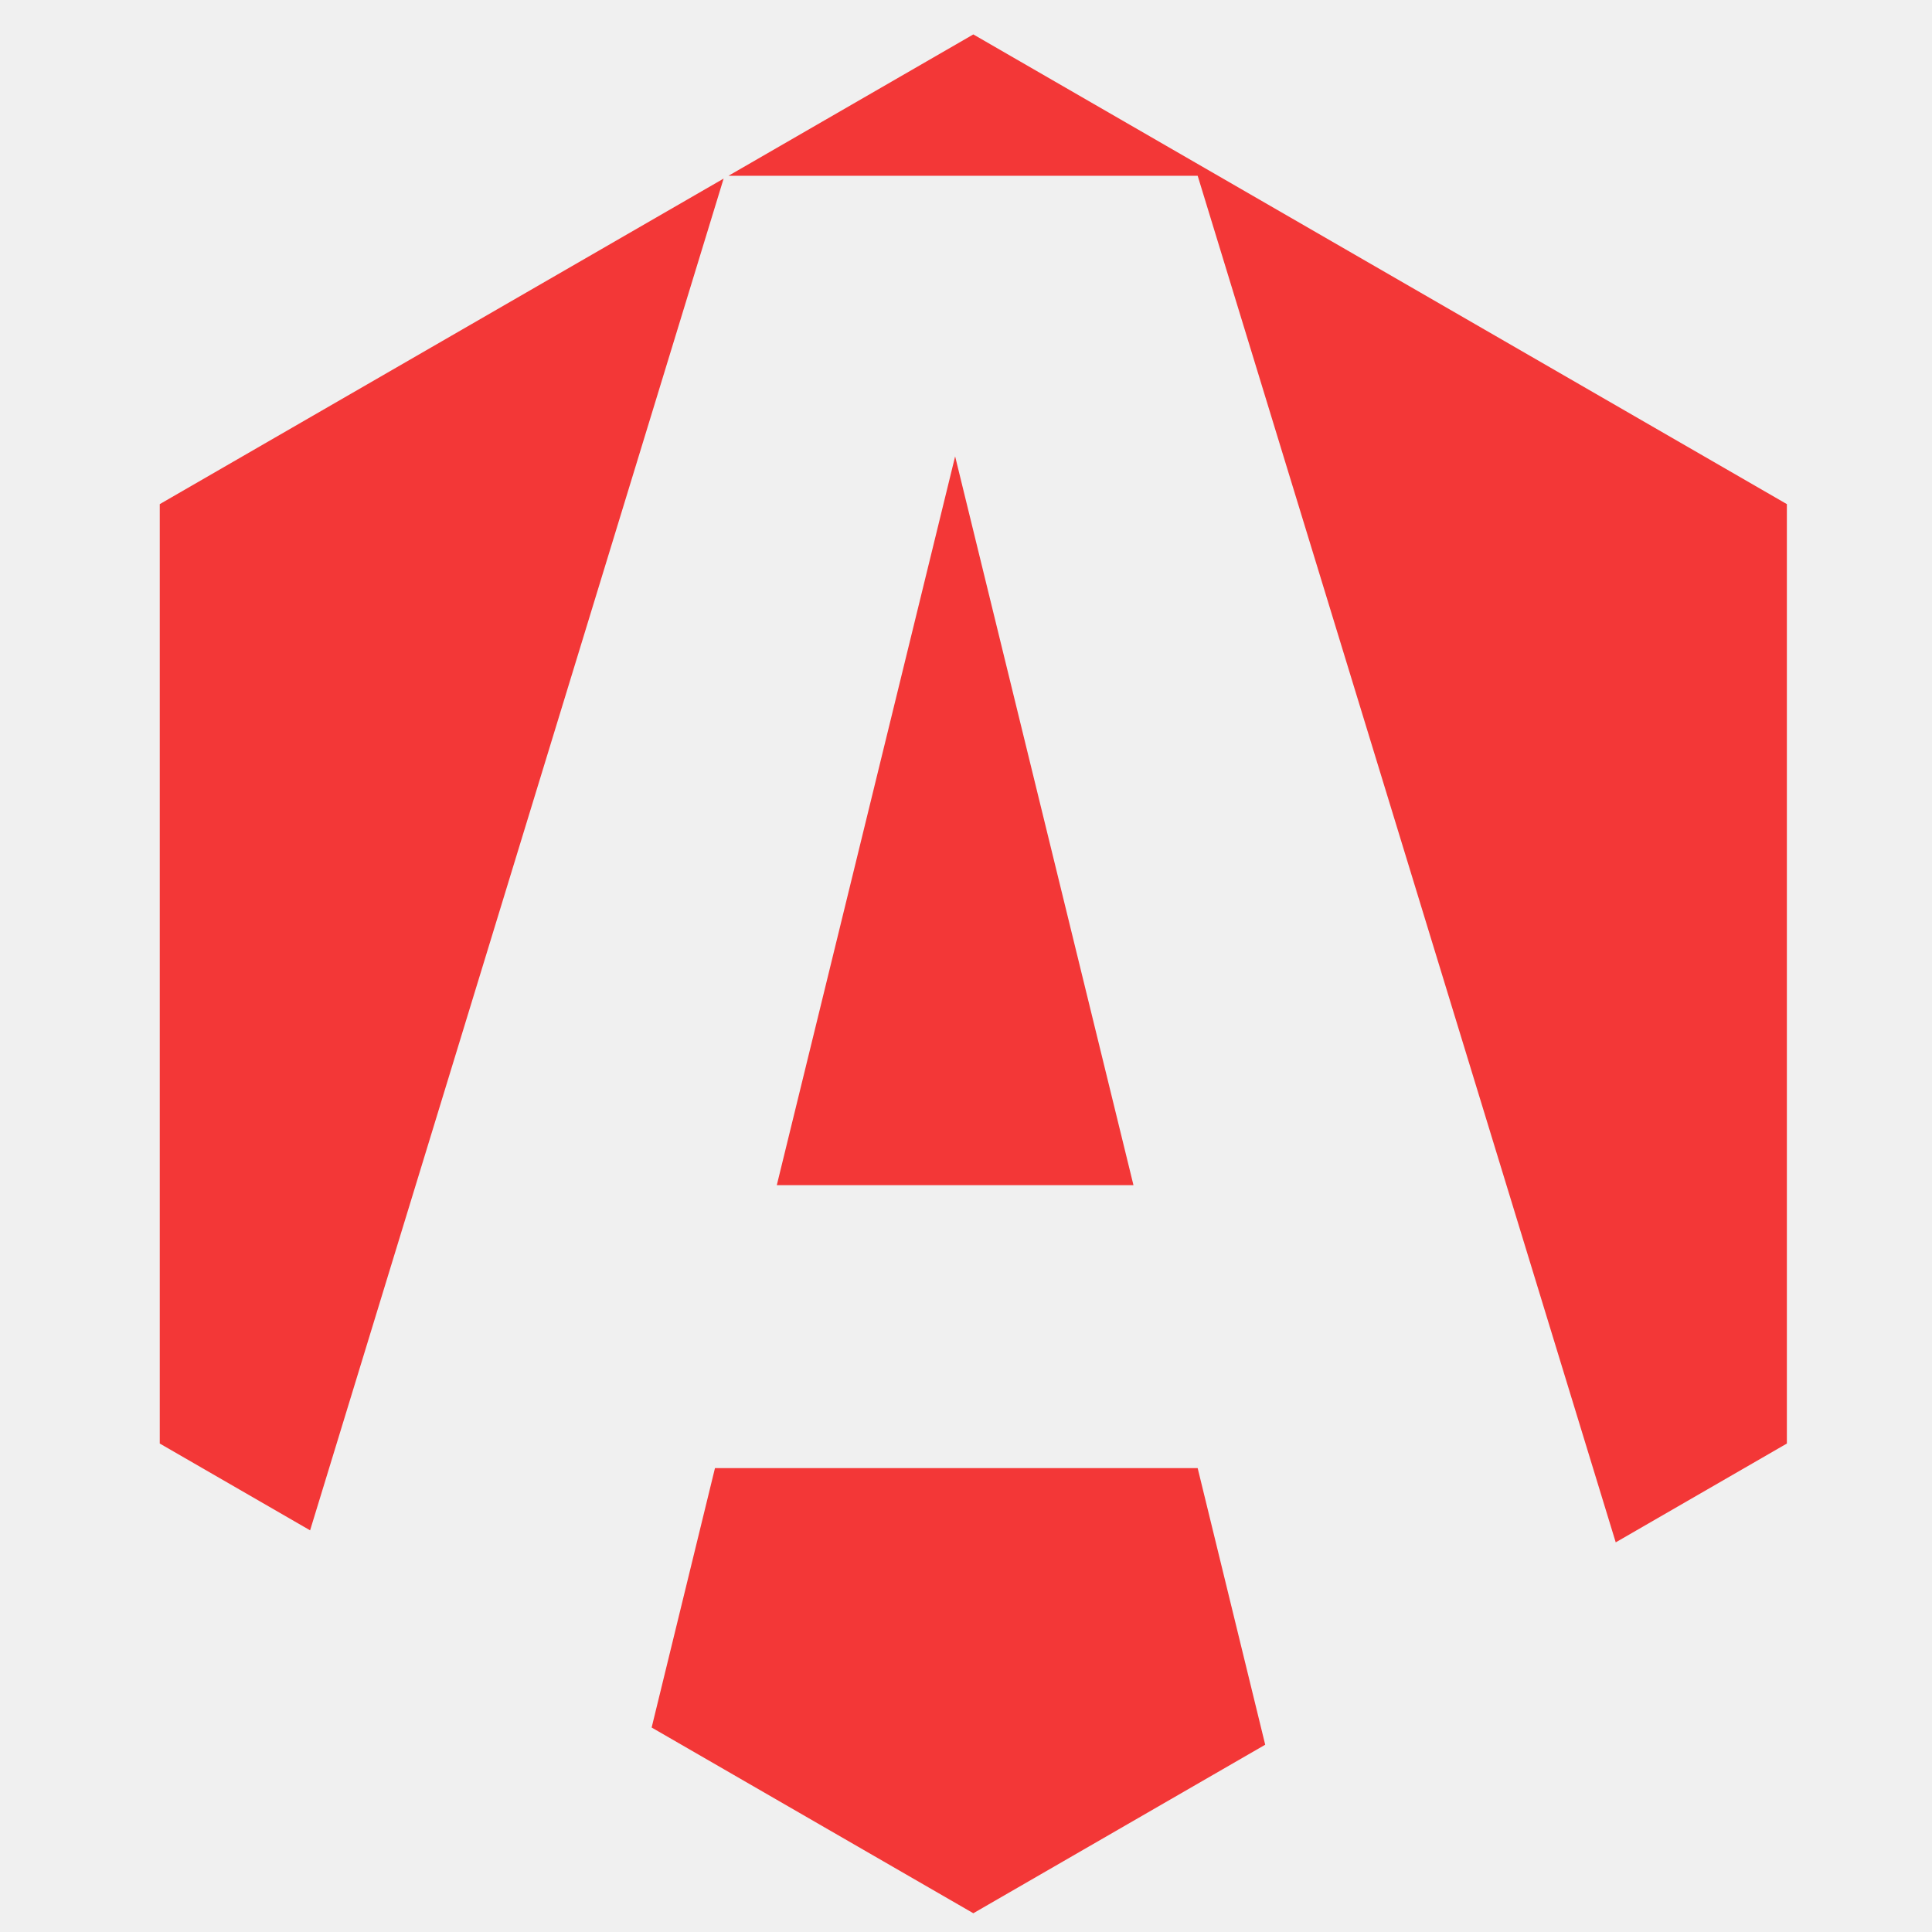
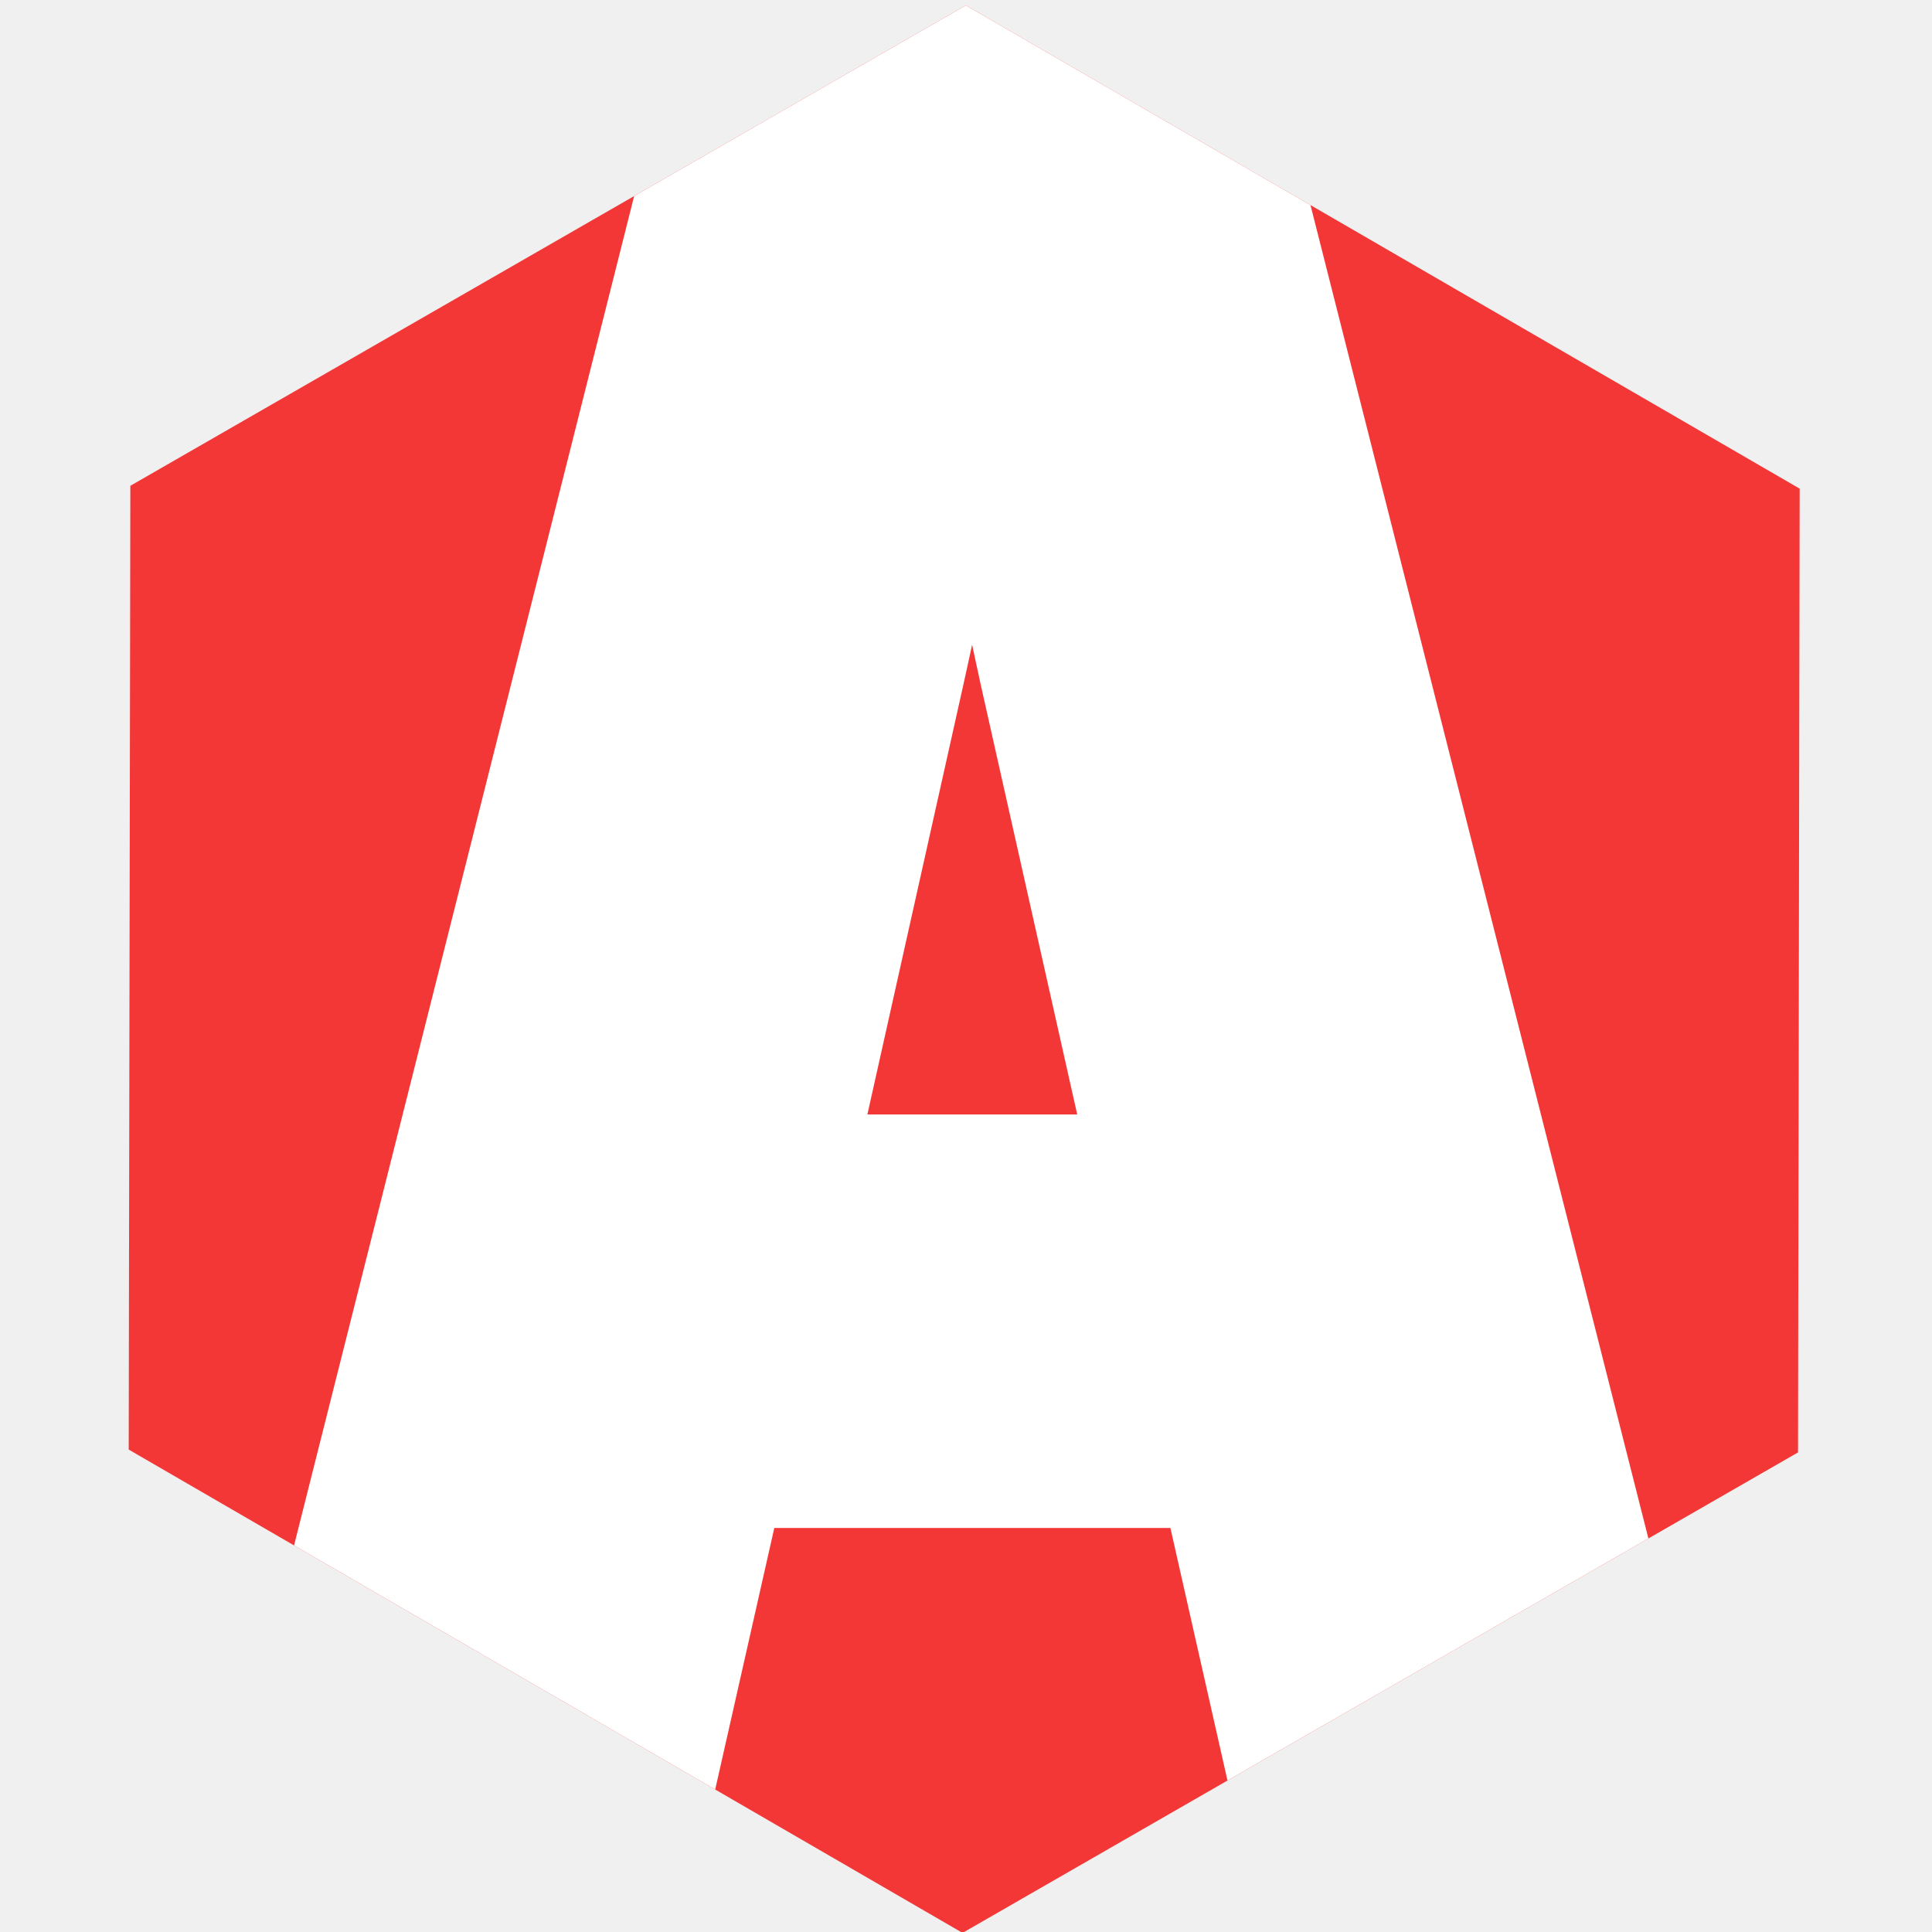
<svg xmlns="http://www.w3.org/2000/svg" width="500" height="500" viewBox="0 0 500 500" version="1.1" id="svg1" xml:space="preserve">
  <defs id="defs1">
    <linearGradient id="swatch61">
      <stop style="stop-color:#5090d0;stop-opacity:1;" offset="0" id="stop61" />
    </linearGradient>
    <linearGradient id="swatch30">
      <stop style="stop-color:#f9f9f9;stop-opacity:1;" offset="0" id="stop30" />
    </linearGradient>
  </defs>
-   <g id="layer1">
-     <path id="path5" style="opacity:1;fill:#f33737;fill-opacity:1;stroke-width:33.2;stroke-linejoin:bevel;paint-order:markers fill stroke" d="M 363.982 42.53 L 290.814 42.53 L 395.974 103.244 L 312.837 463.623 L 363.982 463.623 L 485.542 253.076 L 363.982 42.53 z M 289.366 42.53 L 120.864 42.529 L -0.696 253.076 L 21.767 291.983 L 289.366 42.53 z M 305.306 134.745 L 171.028 275.014 L 250.969 321.168 L 305.306 134.745 z M 120.556 330.433 L 72.799 380.374 L 120.863 463.624 L 208.089 463.624 L 228.743 392.895 L 120.556 330.433 z " transform="rotate(-30,245.1998,234.8775)" />
-   </g>
+   <path style="display:inline;opacity:1;fill:#f33737;fill-opacity:1;stroke:none;stroke-width:72.982;stroke-linecap:round;stroke-linejoin:round;stroke-miterlimit:10" id="path1" d="M 465.752,131.041 465.327,380.467 249.106,504.813 33.309,379.732 33.733,130.306 249.955,5.96 Z" transform="translate(0,-4.582609)" />
+   <path style="color:#000000;-inkscape-font-specification:'JetBrains Mono Bold';display:none;fill:#ffffff;stroke-linecap:round;stroke-miterlimit:10;-inkscape-stroke:none" d="M 181.791,-7.369 46.789,528.236 H 173.09 l 27.299,-120.797 h 102.51 l 27.299,120.797 H 456.529 L 320.793,-7.369 Z M 251.582,178.852 c 0.84,3.791 1.407,6.675 2.289,10.605 l 24.912,110.969 h -54.305 l 24.918,-111.57 c 0.842,-3.673 1.382,-6.445 2.186,-10.004 z" id="path4" transform="translate(0,-12)" />
+   <path id="path6" style="color:#000000;-inkscape-font-specification:'JetBrains Mono Bold';display:inline;fill:#ffffff;stroke-linecap:round;stroke-miterlimit:10;-inkscape-stroke:none" d="M 249.955,13.377 164.119,62.738 76.1,411.951 185.092,475.127 l 15.297,-67.688 h 102.51 l 14.771,65.361 108.934,-62.646 -87.451,-345.076 z m 1.627,165.475 c 0.84,3.791 1.407,6.675 2.289,10.605 l 24.912,110.969 h -54.305 l 24.918,-111.57 c 0.842,-3.673 1.382,-6.445 2.186,-10.004 z" transform="translate(0,-12)" />
</svg>
